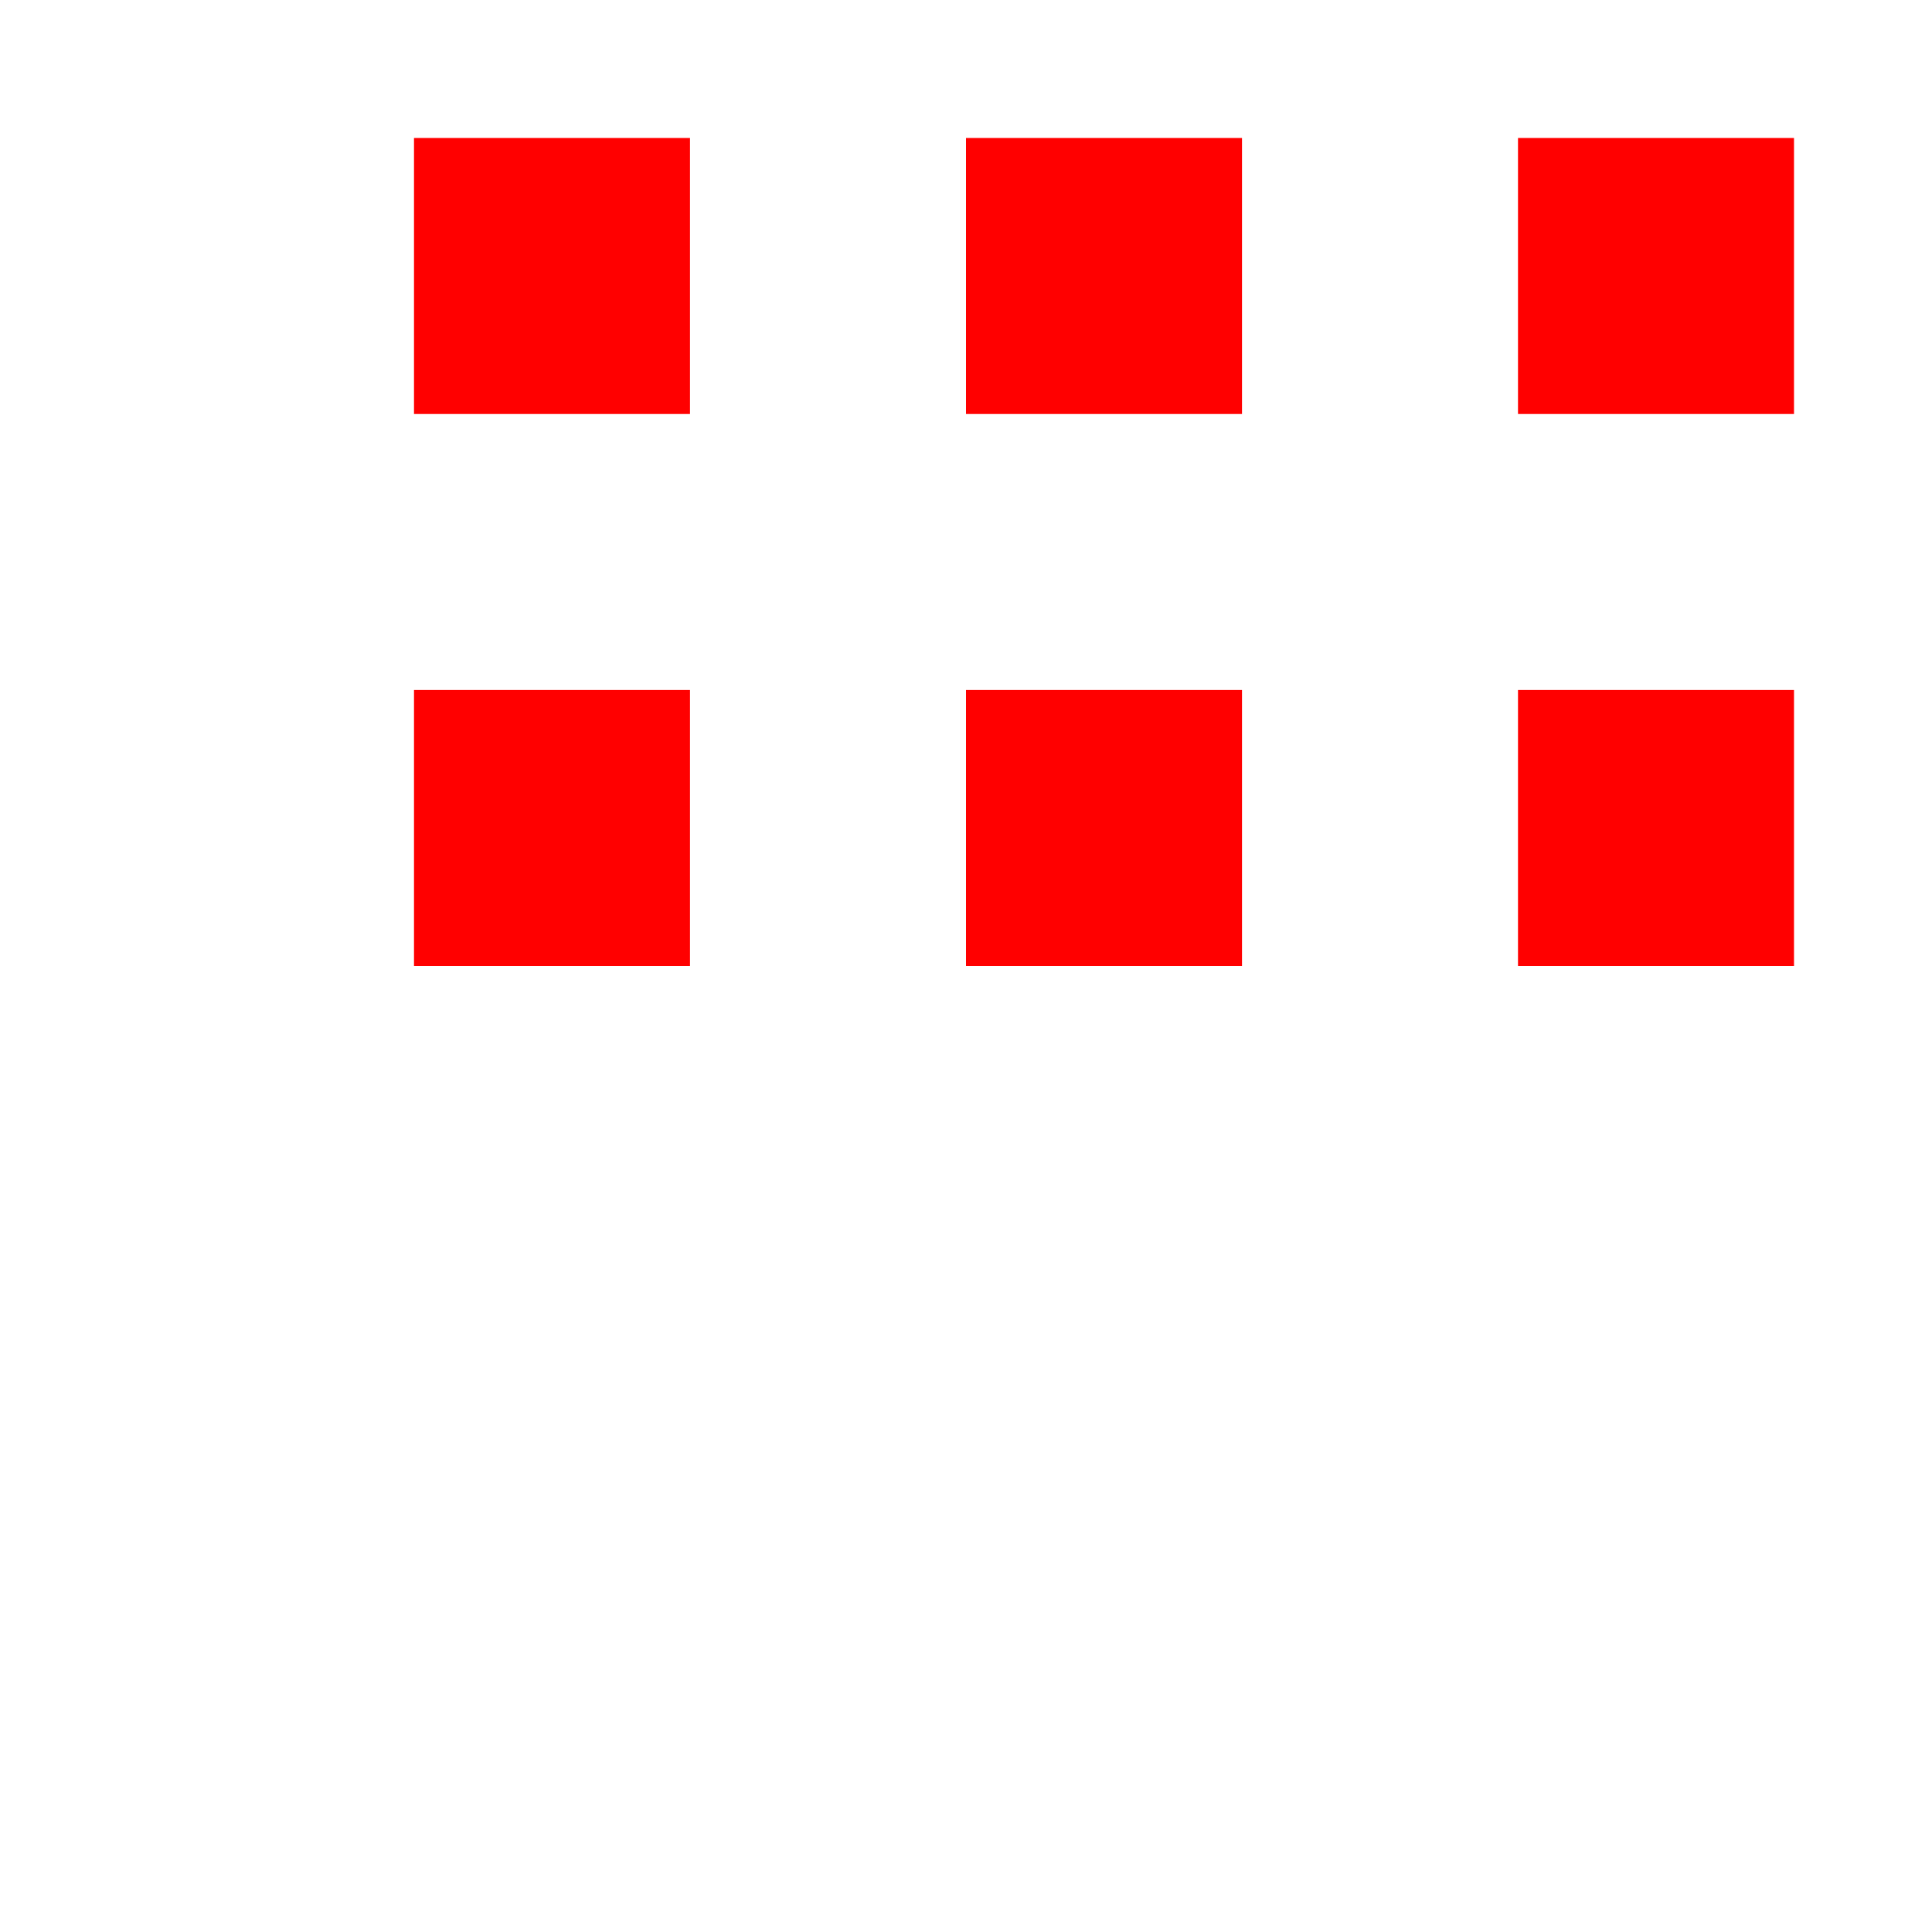
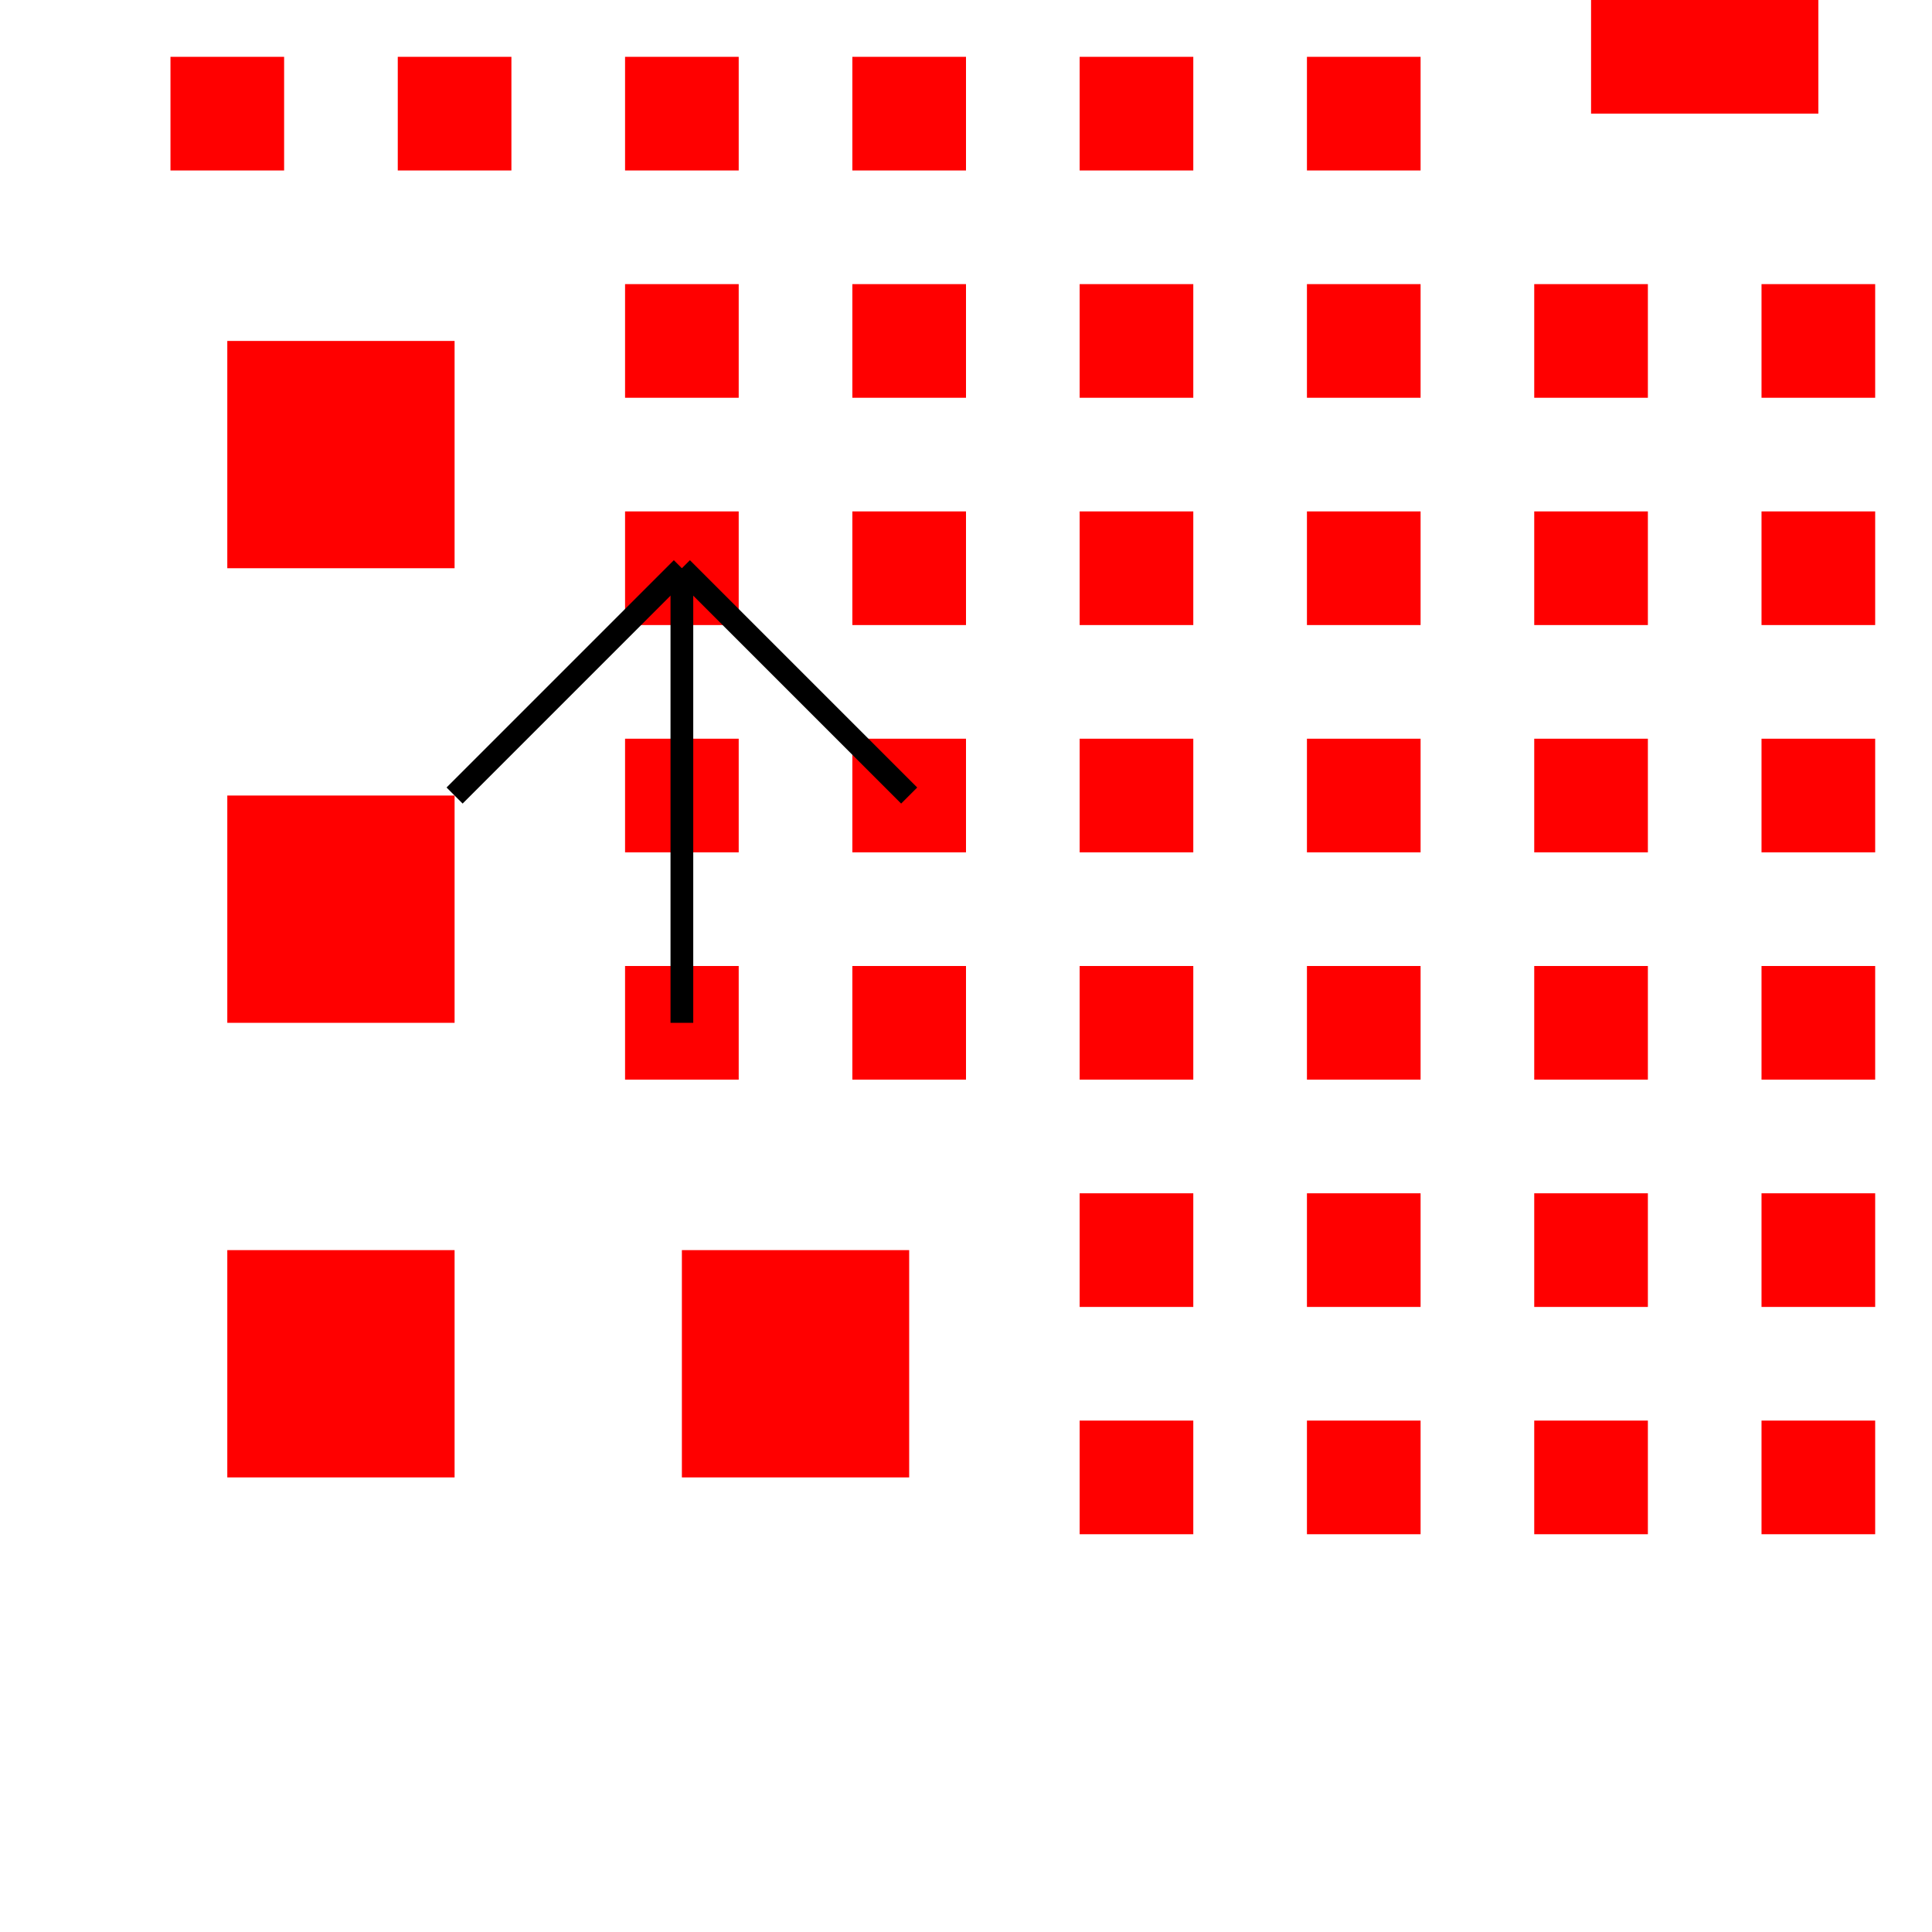
- <svg xmlns="http://www.w3.org/2000/svg" viewBox="-2.5 -2.5 3.5 3.5">
+ <svg xmlns="http://www.w3.org/2000/svg" viewBox="-7.5 -7.5 8.5 8.5">
+   <polygon points="-0.5,-7 0.5,-7 0.5,-8 -0.5,-8 " fill="red" />
+   <polygon points="5.5,-1 6.5,-1 6.5,-2 5.5,-2 " fill="red" />
+   <polygon points="-6.5,-13 -5.5,-13 -5.5,-14 -6.5,-14 " fill="red" />
+   <polygon points="-6.5,-1 -5.5,-1 -5.5,-2 -6.5,-2 " fill="red" />
+   <polygon points="5.5,-13 6.5,-13 6.5,-14 5.5,-14 " fill="red" />
+   <polygon points="5.5,-11 6.5,-11 6.5,-12 5.5,-12 " fill="red" />
+   <polygon points="-6.5,-3 -5.5,-3 -5.5,-4 -6.5,-4 " fill="red" />
+   <polygon points="3.5,-1 4.5,-1 4.5,-2 3.5,-2 " fill="red" />
+   <polygon points="-4.5,-13 -3.5,-13 -3.5,-14 -4.5,-14 " fill="red" />
+   <polygon points="3.5,-13 4.5,-13 4.5,-14 3.5,-14 " fill="red" />
+   <polygon points="-4.5,-1 -3.5,-1 -3.5,-2 -4.5,-2 " fill="red" />
+   <polygon points="5.5,-3 6.5,-3 6.5,-4 5.5,-4 " fill="red" />
+   <polygon points="-6.5,-11 -5.5,-11 -5.5,-12 -6.5,-12 " fill="red" />
+   <polygon points="-6.5,-5 -5.5,-5 -5.5,-6 -6.5,-6 " fill="red" />
+   <polygon points="5.5,-9 6.5,-9 6.5,-10 5.5,-10 " fill="red" />
+   <polygon points="-2.5,-13 -1.5,-13 -1.5,-14 -2.5,-14 " fill="red" />
+   <polygon points="1.25,-6.75 1.75,-6.75 1.75,-7.25 1.25,-7.25 " fill="red" />
+   <polygon points="1.25,-7.75 1.75,-7.75 1.75,-8.25 1.25,-8.25 " fill="red" />
+   <polygon points="0.25,-5.75 0.75,-5.75 0.75,-6.25 0.25,-6.25 " fill="red" />
+   <polygon points="1.25,-5.75 1.75,-5.75 1.75,-6.25 1.25,-6.25 " fill="red" />
+   <polygon points="0.25,-8.75 0.75,-8.75 0.75,-9.25 0.25,-9.25 " fill="red" />
+   <polygon points="2.25,-6.75 2.75,-6.75 2.75,-7.25 2.25,-7.25 " fill="red" />
+   <polygon points="1.25,-8.75 1.75,-8.75 1.75,-9.25 1.25,-9.25 " fill="red" />
+   <polygon points="-0.75,-5.75 -0.25,-5.75 -0.25,-6.25 -0.75,-6.25 " fill="red" />
+   <polygon points="2.25,-7.75 2.75,-7.75 2.75,-8.25 2.25,-8.25 " fill="red" />
+   <polygon points="-0.75,-8.75 -0.25,-8.75 -0.25,-9.25 -0.75,-9.25 " fill="red" />
+   <polygon points="2.25,-5.75 2.75,-5.75 2.75,-6.25 2.25,-6.25 " fill="red" />
+   <polygon points="-1.75,-6.75 -1.25,-6.75 -1.25,-7.25 -1.75,-7.25 " fill="red" />
+   <polygon points="0.25,-4.75 0.75,-4.75 0.75,-5.25 0.25,-5.25 " fill="red" />
+   <polygon points="-1.75,-7.75 -1.25,-7.75 -1.25,-8.25 -1.75,-8.25 " fill="red" />
+   <polygon points="2.25,-8.75 2.75,-8.75 2.75,-9.25 2.25,-9.25 " fill="red" />
+   <polygon points="1.25,-4.75 1.75,-4.75 1.75,-5.25 1.25,-5.25 " fill="red" />
+   <polygon points="-1.75,-5.75 -1.25,-5.75 -1.25,-6.25 -1.75,-6.25 " fill="red" />
+   <polygon points="-0.75,-4.75 -0.25,-4.75 -0.25,-5.25 -0.75,-5.25 " fill="red" />
+   <polygon points="0.25,-9.75 0.75,-9.75 0.75,-10.25 0.25,-10.25 " fill="red" />
+   <polygon points="3.25,-6.75 3.75,-6.75 3.75,-7.25 3.25,-7.25 " fill="red" />
+   <polygon points="1.25,-9.75 1.75,-9.75 1.75,-10.25 1.25,-10.25 " fill="red" />
+   <polygon points="3.25,-7.75 3.75,-7.75 3.75,-8.25 3.25,-8.25 " fill="red" />
+   <polygon points="-1.75,-8.75 -1.25,-8.75 -1.25,-9.25 -1.75,-9.25 " fill="red" />
+   <polygon points="2.25,-4.75 2.75,-4.75 2.75,-5.25 2.25,-5.25 " fill="red" />
+   <polygon points="-0.75,-9.75 -0.25,-9.75 -0.25,-10.25 -0.75,-10.25 " fill="red" />
+   <polygon points="3.25,-5.75 3.75,-5.75 3.75,-6.25 3.25,-6.25 " fill="red" />
+   <polygon points="2.25,-9.75 2.75,-9.75 2.75,-10.25 2.25,-10.25 " fill="red" />
+   <polygon points="3.25,-8.75 3.75,-8.75 3.75,-9.25 3.25,-9.25 " fill="red" />
+   <polygon points="-1.75,-4.75 -1.25,-4.75 -1.25,-5.25 -1.75,-5.25 " fill="red" />
+   <polygon points="-2.75,-6.75 -2.25,-6.75 -2.25,-7.25 -2.75,-7.25 " fill="red" />
+   <polygon points="-2.75,-7.75 -2.25,-7.75 -2.25,-8.25 -2.75,-8.25 " fill="red" />
+   <polygon points="0.25,-3.75 0.75,-3.75 0.75,-4.25 0.25,-4.25 " fill="red" />
+   <polygon points="1.25,-3.75 1.75,-3.75 1.75,-4.25 1.25,-4.25 " fill="red" />
+   <polygon points="-1.75,-9.75 -1.25,-9.75 -1.25,-10.25 -1.75,-10.25 " fill="red" />
+   <polygon points="-2.75,-5.75 -2.25,-5.75 -2.25,-6.25 -2.75,-6.25 " fill="red" />
+   <polygon points="-0.75,-3.75 -0.25,-3.75 -0.25,-4.25 -0.75,-4.25 " fill="red" />
+   <polygon points="3.25,-4.75 3.75,-4.75 3.75,-5.25 3.25,-5.25 " fill="red" />
+   <polygon points="-2.75,-8.75 -2.25,-8.75 -2.25,-9.25 -2.75,-9.25 " fill="red" />
+   <polygon points="0.25,-10.75 0.75,-10.75 0.75,-11.25 0.25,-11.25 " fill="red" />
+   <polygon points="1.25,-10.75 1.75,-10.75 1.75,-11.25 1.25,-11.25 " fill="red" />
+   <polygon points="4.25,-6.75 4.75,-6.75 4.75,-7.25 4.25,-7.25 " fill="red" />
+   <polygon points="2.25,-3.75 2.75,-3.75 2.75,-4.25 2.25,-4.25 " fill="red" />
+   <polygon points="4.25,-7.75 4.75,-7.75 4.75,-8.25 4.25,-8.25 " fill="red" />
+   <polygon points="3.25,-9.75 3.75,-9.75 3.75,-10.25 3.25,-10.25 " fill="red" />
+   <polygon points="-0.75,-10.75 -0.25,-10.75 -0.25,-11.25 -0.75,-11.25 " fill="red" />
+   <polygon points="4.25,-5.75 4.75,-5.75 4.75,-6.25 4.25,-6.25 " fill="red" />
+   <polygon points="-2.75,-4.75 -2.25,-4.75 -2.25,-5.25 -2.75,-5.25 " fill="red" />
+   <polygon points="-1.75,-3.75 -1.25,-3.75 -1.25,-4.25 -1.75,-4.25 " fill="red" />
+   <polygon points="2.25,-10.75 2.75,-10.75 2.75,-11.25 2.25,-11.25 " fill="red" />
+   <polygon points="4.25,-8.75 4.75,-8.75 4.75,-9.25 4.25,-9.25 " fill="red" />
+   <polygon points="-2.75,-9.75 -2.25,-9.75 -2.25,-10.25 -2.75,-10.25 " fill="red" />
+   <polygon points="-3.75,-6.75 -3.25,-6.75 -3.25,-7.25 -3.75,-7.25 " fill="red" />
+   <polygon points="3.25,-3.75 3.75,-3.75 3.75,-4.25 3.25,-4.25 " fill="red" />
+   <polygon points="-1.75,-10.75 -1.25,-10.75 -1.25,-11.25 -1.75,-11.25 " fill="red" />
+   <polygon points="-3.75,-7.75 -3.25,-7.75 -3.25,-8.25 -3.75,-8.25 " fill="red" />
+   <polygon points="0.25,-2.75 0.75,-2.75 0.75,-3.25 0.25,-3.25 " fill="red" />
+   <polygon points="1.25,-2.75 1.75,-2.75 1.75,-3.25 1.25,-3.25 " fill="red" />
+   <polygon points="4.25,-4.75 4.75,-4.75 4.75,-5.25 4.25,-5.25 " fill="red" />
+   <polygon points="-3.75,-5.75 -3.25,-5.75 -3.25,-6.25 -3.75,-6.25 " fill="red" />
+   <polygon points="-0.75,-2.75 -0.25,-2.75 -0.25,-3.25 -0.75,-3.25 " fill="red" />
+   <polygon points="3.25,-10.75 3.75,-10.75 3.75,-11.25 3.25,-11.25 " fill="red" />
+   <polygon points="4.25,-9.75 4.75,-9.75 4.75,-10.25 4.25,-10.25 " fill="red" />
+   <polygon points="-3.75,-8.75 -3.25,-8.75 -3.25,-9.25 -3.75,-9.25 " fill="red" />
+   <polygon points="2.25,-2.75 2.75,-2.75 2.75,-3.25 2.25,-3.25 " fill="red" />
+   <polygon points="0.25,-11.75 0.75,-11.75 0.75,-12.25 0.25,-12.25 " fill="red" />
+   <polygon points="-2.75,-3.75 -2.25,-3.75 -2.25,-4.25 -2.75,-4.25 " fill="red" />
+   <polygon points="1.25,-11.75 1.75,-11.75 1.75,-12.25 1.25,-12.25 " fill="red" />
+   <polygon points="5.25,-6.75 5.75,-6.75 5.75,-7.25 5.25,-7.25 " fill="red" />
+   <polygon points="5.25,-7.75 5.75,-7.75 5.75,-8.25 5.25,-8.25 " fill="red" />
+   <polygon points="-0.75,-11.75 -0.25,-11.75 -0.25,-12.25 -0.75,-12.25 " fill="red" />
+   <polygon points="-3.75,-4.75 -3.25,-4.75 -3.25,-5.25 -3.75,-5.25 " fill="red" />
+   <polygon points="-1.75,-2.75 -1.25,-2.75 -1.25,-3.25 -1.75,-3.25 " fill="red" />
+   <polygon points="5.25,-5.75 5.75,-5.75 5.75,-6.25 5.25,-6.25 " fill="red" />
+   <polygon points="-2.75,-10.75 -2.25,-10.75 -2.25,-11.25 -2.75,-11.25 " fill="red" />
+   <polygon points="2.25,-11.75 2.75,-11.75 2.75,-12.25 2.25,-12.25 " fill="red" />
+   <polygon points="4.25,-3.75 4.75,-3.75 4.75,-4.25 4.25,-4.25 " fill="red" />
+   <polygon points="-3.75,-9.75 -3.25,-9.75 -3.25,-10.25 -3.75,-10.25 " fill="red" />
+   <polygon points="3.25,-2.75 3.75,-2.75 3.75,-3.25 3.25,-3.25 " fill="red" />
+   <polygon points="-1.75,-11.75 -1.25,-11.75 -1.25,-12.25 -1.75,-12.25 " fill="red" />
+   <polygon points="4.25,-10.75 4.75,-10.75 4.75,-11.25 4.25,-11.25 " fill="red" />
+   <polygon points="5.25,-4.75 5.75,-4.75 5.75,-5.25 5.25,-5.25 " fill="red" />
+   <polygon points="-4.75,-6.75 -4.25,-6.75 -4.25,-7.25 -4.75,-7.25 " fill="red" />
+   <polygon points="-4.75,-7.75 -4.25,-7.75 -4.25,-8.25 -4.75,-8.25 " fill="red" />
  <polygon points="0.25,-1.75 0.75,-1.75 0.75,-2.25 0.25,-2.25 " fill="red" />
-   <polygon points="0.25,-2.75 0.75,-2.75 0.75,-3.25 0.25,-3.25 " fill="red" />
+   <polygon points="1.25,-1.75 1.75,-1.75 1.75,-2.25 1.25,-2.25 " fill="red" />
+   <polygon points="3.25,-11.75 3.75,-11.75 3.75,-12.25 3.25,-12.25 " fill="red" />
+   <polygon points="-3.75,-3.75 -3.25,-3.75 -3.25,-4.25 -3.75,-4.25 " fill="red" />
+   <polygon points="-2.75,-2.75 -2.25,-2.75 -2.25,-3.25 -2.75,-3.25 " fill="red" />
+   <polygon points="-4.75,-5.75 -4.25,-5.75 -4.25,-6.25 -4.75,-6.25 " fill="red" />
  <polygon points="-0.75,-1.75 -0.25,-1.75 -0.25,-2.25 -0.75,-2.25 " fill="red" />
-   <polygon points="1.25,-1.75 1.75,-1.75 1.75,-2.25 1.25,-2.25 " fill="red" />
-   <polygon points="-0.75,-2.75 -0.25,-2.75 -0.25,-3.25 -0.75,-3.25 " fill="red" />
-   <polygon points="1.25,-2.75 1.75,-2.75 1.75,-3.25 1.25,-3.25 " fill="red" />
+   <polygon points="-4.75,-8.75 -4.25,-8.75 -4.25,-9.25 -4.75,-9.25 " fill="red" />
+   <polygon points="2.25,-1.75 2.75,-1.75 2.75,-2.25 2.25,-2.25 " fill="red" />
+   <polygon points="-3.75,-10.75 -3.25,-10.75 -3.25,-11.25 -3.75,-11.25 " fill="red" />
+   <polygon points="0.25,-12.75 0.75,-12.75 0.75,-13.25 0.25,-13.25 " fill="red" />
+   <polygon points="-2.75,-11.75 -2.25,-11.75 -2.25,-12.25 -2.75,-12.25 " fill="red" />
+   <polygon points="1.25,-12.75 1.75,-12.75 1.75,-13.25 1.25,-13.25 " fill="red" />
+   <polygon points="4.25,-2.75 4.75,-2.75 4.75,-3.25 4.25,-3.25 " fill="red" />
+   <polygon points="6.25,-6.75 6.75,-6.75 6.75,-7.25 6.25,-7.25 " fill="red" />
+   <polygon points="6.25,-7.75 6.75,-7.75 6.75,-8.25 6.25,-8.25 " fill="red" />
+   <polygon points="-4.75,-4.75 -4.25,-4.75 -4.25,-5.25 -4.75,-5.25 " fill="red" />
+   <polygon points="-1.75,-1.75 -1.25,-1.75 -1.25,-2.25 -1.75,-2.25 " fill="red" />
+   <polygon points="-0.75,-12.75 -0.25,-12.75 -0.25,-13.25 -0.75,-13.25 " fill="red" />
+   <polygon points="6.25,-5.75 6.75,-5.75 6.75,-6.25 6.25,-6.25 " fill="red" />
+   <polygon points="-4.75,-9.75 -4.25,-9.75 -4.25,-10.25 -4.75,-10.25 " fill="red" />
+   <polygon points="2.25,-12.75 2.75,-12.75 2.75,-13.25 2.25,-13.25 " fill="red" />
+   <polygon points="4.25,-11.75 4.75,-11.75 4.75,-12.25 4.25,-12.25 " fill="red" />
+   <polygon points="-3.75,-2.75 -3.25,-2.75 -3.25,-3.25 -3.75,-3.25 " fill="red" />
+   <polygon points="6.25,-4.75 6.75,-4.75 6.75,-5.25 6.25,-5.25 " fill="red" />
+   <polygon points="-4.75,-3.75 -4.25,-3.75 -4.25,-4.25 -4.75,-4.25 " fill="red" />
+   <polygon points="-2.75,-1.75 -2.25,-1.75 -2.25,-2.25 -2.75,-2.25 " fill="red" />
+   <polygon points="-5.75,-6.75 -5.25,-6.75 -5.25,-7.25 -5.75,-7.25 " fill="red" />
+   <polygon points="-5.75,-7.75 -5.25,-7.75 -5.25,-8.25 -5.75,-8.25 " fill="red" />
+   <polygon points="-3.75,-11.75 -3.25,-11.75 -3.25,-12.25 -3.75,-12.25 " fill="red" />
  <polygon points="0.25,-0.75 0.75,-0.75 0.75,-1.25 0.25,-1.25 " fill="red" />
-   <polygon points="0.25,-3.75 0.75,-3.75 0.75,-4.25 0.25,-4.25 " fill="red" />
+   <polygon points="1.25,-0.75 1.75,-0.75 1.75,-1.25 1.25,-1.25 " fill="red" />
+   <polygon points="-4.75,-10.75 -4.25,-10.75 -4.25,-11.25 -4.75,-11.25 " fill="red" />
  <polygon points="-0.75,-0.75 -0.25,-0.75 -0.25,-1.25 -0.75,-1.25 " fill="red" />
-   <polygon points="1.25,-0.75 1.75,-0.75 1.75,-1.25 1.25,-1.25 " fill="red" />
-   <polygon points="-0.75,-3.75 -0.25,-3.75 -0.25,-4.25 -0.75,-4.25 " fill="red" />
-   <polygon points="1.25,-3.75 1.75,-3.75 1.75,-4.25 1.25,-4.25 " fill="red" />
-   <polygon points="-1.75,-1.75 -1.25,-1.75 -1.25,-2.25 -1.75,-2.25 " fill="red" />
-   <polygon points="2.25,-1.75 2.75,-1.75 2.75,-2.25 2.25,-2.25 " fill="red" />
-   <polygon points="-1.75,-2.75 -1.25,-2.75 -1.25,-3.25 -1.75,-3.25 " fill="red" />
-   <polygon points="2.25,-2.75 2.75,-2.75 2.75,-3.25 2.25,-3.25 " fill="red" />
+   <polygon points="-5.75,-8.75 -5.25,-8.75 -5.25,-9.25 -5.75,-9.25 " fill="red" />
+   <polygon points="2.25,-0.75 2.75,-0.75 2.75,-1.25 2.25,-1.25 " fill="red" />
+   <polygon points="0.25,-13.75 0.75,-13.75 0.75,-14.25 0.25,-14.25 " fill="red" />
+   <polygon points="1.25,-13.75 1.75,-13.75 1.75,-14.25 1.25,-14.25 " fill="red" />
  <polygon points="-1.75,-0.75 -1.25,-0.75 -1.25,-1.25 -1.75,-1.25 " fill="red" />
-   <polygon points="2.25,-0.75 2.75,-0.75 2.75,-1.25 2.25,-1.25 " fill="red" />
-   <polygon points="-1.75,-3.75 -1.25,-3.75 -1.25,-4.25 -1.75,-4.25 " fill="red" />
-   <polygon points="2.25,-3.75 2.75,-3.75 2.75,-4.25 2.25,-4.25 " fill="red" />
-   <line x1="0.5" y1="-3" x2="0.5" y2="-5" stroke="black" stroke-width="0.1" />
-   <line x1="0.5" y1="-5" x2="-0.5" y2="-4" stroke="black" stroke-width="0.1" />
-   <line x1="0.5" y1="-5" x2="1.5" y2="-4" stroke="black" stroke-width="0.1" />
+   <polygon points="7.25,-6.75 7.75,-6.75 7.75,-7.25 7.25,-7.25 " fill="red" />
+   <polygon points="7.25,-7.75 7.75,-7.75 7.75,-8.25 7.25,-8.25 " fill="red" />
+   <polygon points="-0.75,-13.75 -0.25,-13.75 -0.25,-14.25 -0.75,-14.25 " fill="red" />
+   <polygon points="-5.75,-9.75 -5.25,-9.75 -5.25,-10.25 -5.75,-10.25 " fill="red" />
+   <polygon points="-4.75,-2.75 -4.25,-2.75 -4.25,-3.25 -4.75,-3.25 " fill="red" />
+   <polygon points="7.25,-5.75 7.75,-5.75 7.75,-6.25 7.25,-6.25 " fill="red" />
+   <polygon points="2.25,-13.75 2.75,-13.75 2.75,-14.25 2.25,-14.25 " fill="red" />
+   <polygon points="7.25,-8.75 7.75,-8.75 7.75,-9.25 7.25,-9.25 " fill="red" />
+   <polygon points="-4.75,-11.75 -4.25,-11.75 -4.25,-12.25 -4.75,-12.25 " fill="red" />
+   <polygon points="7.25,-4.75 7.75,-4.75 7.75,-5.25 7.25,-5.25 " fill="red" />
+   <polygon points="-2.75,-0.75 -2.25,-0.75 -2.25,-1.25 -2.75,-1.25 " fill="red" />
+   <polygon points="7.25,-9.75 7.75,-9.75 7.75,-10.25 7.25,-10.25 " fill="red" />
+   <polygon points="-6.75,-6.75 -6.25,-6.75 -6.25,-7.25 -6.75,-7.25 " fill="red" />
+   <line x1="-4.5" y1="-3" x2="-4.5" y2="-5" stroke="black" stroke-width="0.1" />
+   <line x1="-4.5" y1="-5" x2="-5.5" y2="-4" stroke="black" stroke-width="0.1" />
+   <line x1="-4.5" y1="-5" x2="-3.5" y2="-4" stroke="black" stroke-width="0.1" />
</svg>
